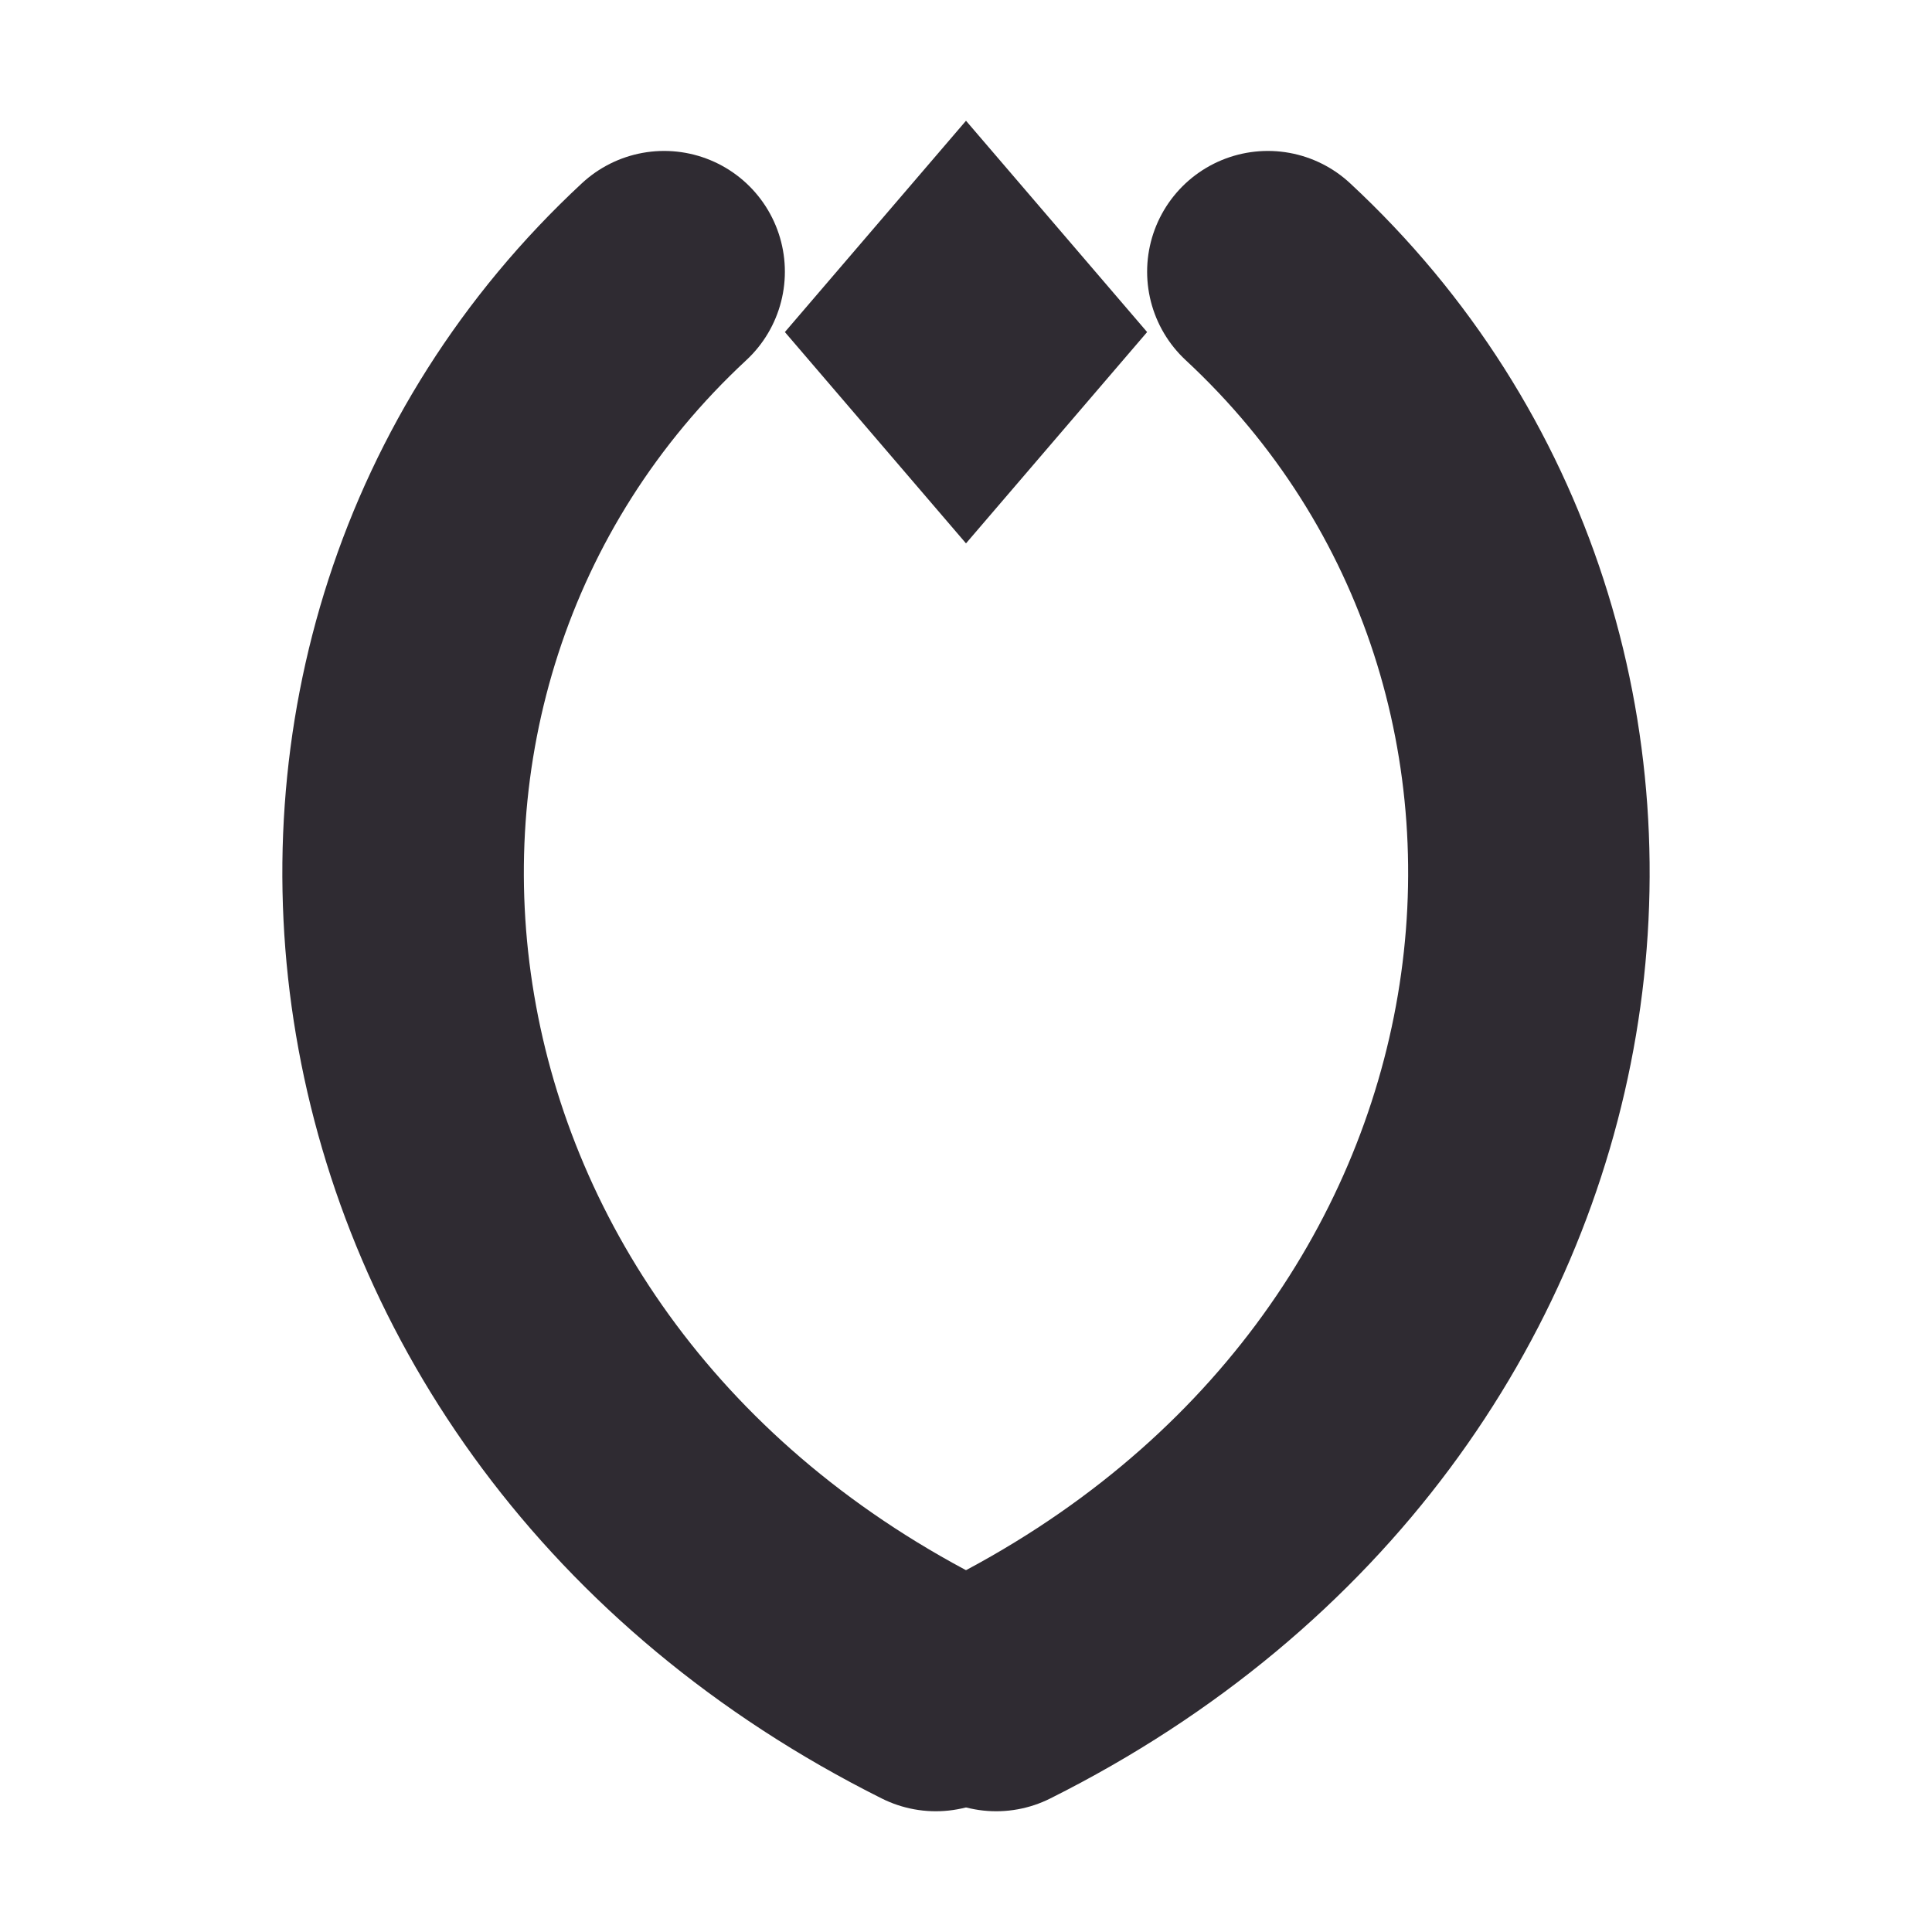
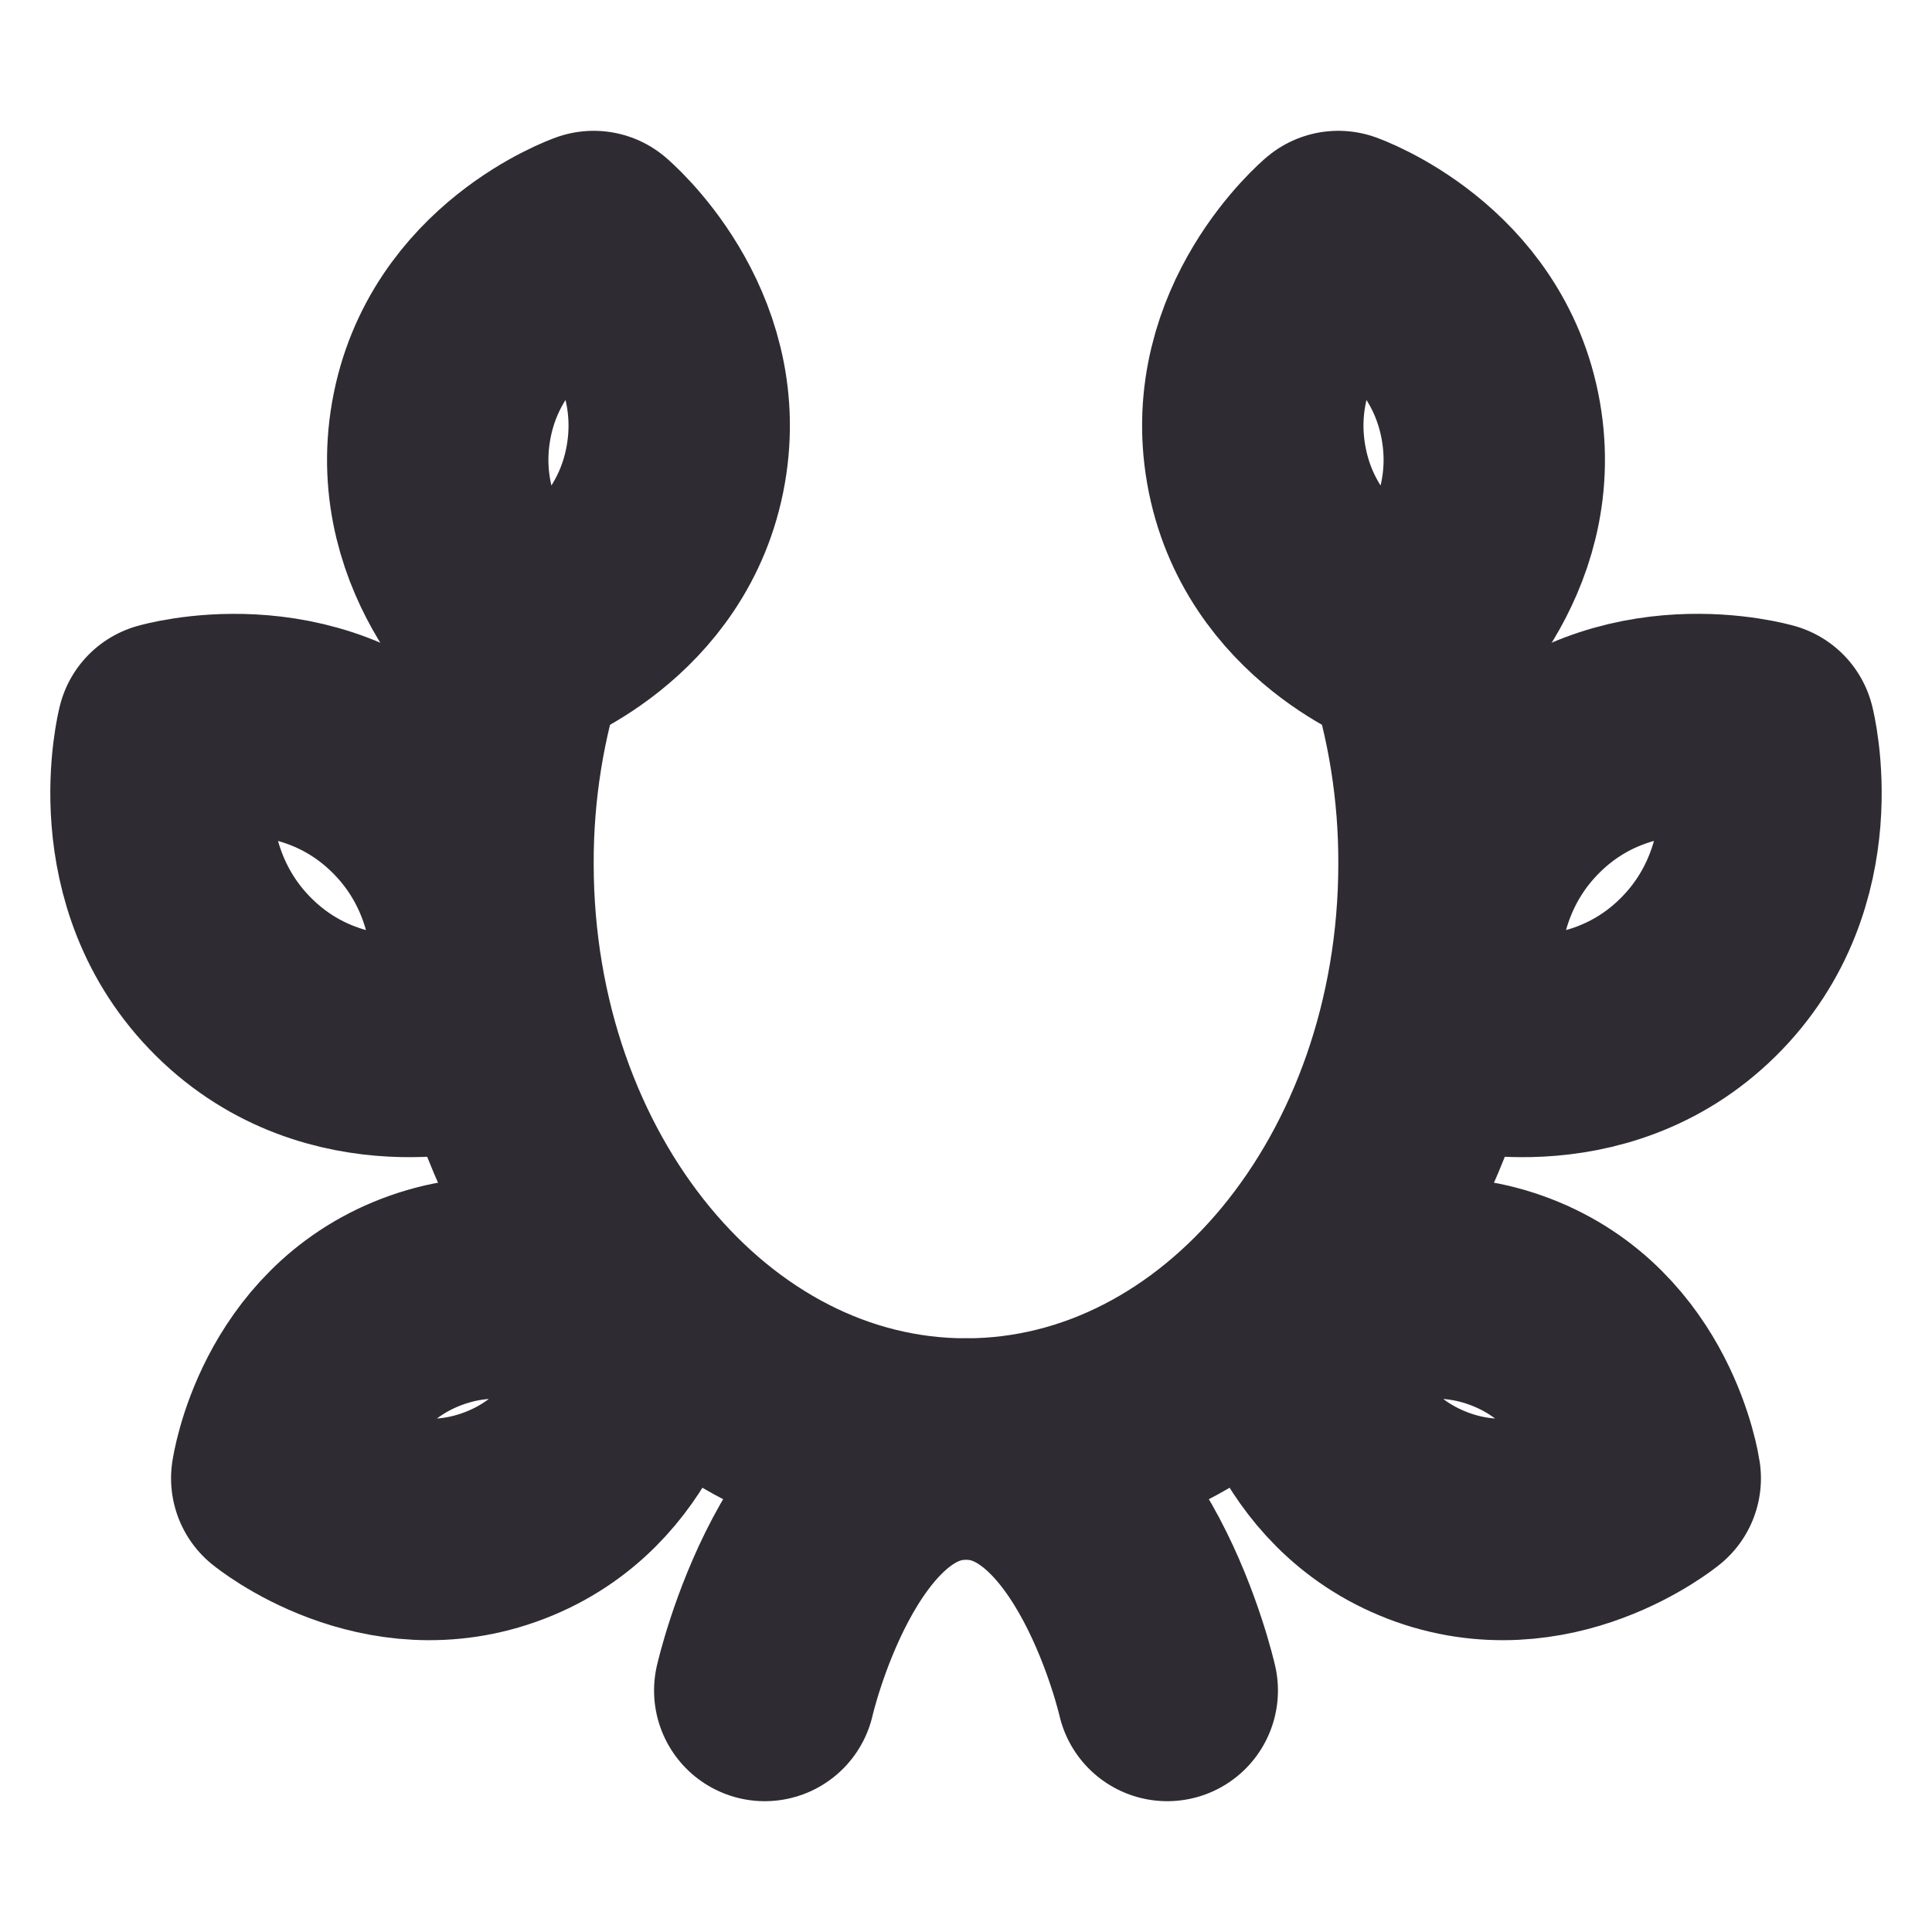
- <svg xmlns="http://www.w3.org/2000/svg" viewBox="0 0 64 64" width="256" height="256">
-   <g fill="#2f2b32" stroke="#2f2b32" stroke-width="7" stroke-linecap="round" stroke-linejoin="round">
-     <path d="M31 56 C11 46 8 22 22 9" fill="none" stroke-width="8" />
-     <path d="M33 56 C53 46 56 22 42 9" fill="none" stroke-width="8" />
-     <path d="M32 4 L38 11 L32 18 L26 11 Z" stroke="none" />
+ <svg xmlns="http://www.w3.org/2000/svg" viewBox="0 0 24 24" width="256" height="256">
+   <g fill="none" stroke="#2f2b32" stroke-width="2.75" stroke-linecap="round" stroke-linejoin="round">
+     <path d="M6.436 8a8.6 8.6 0 0 0 -.436 2.727c0 4.017 2.686 7.273 6 7.273s6 -3.256 6 -7.273a8.6 8.6 0 0 0 -.436 -2.727" />
+     <path d="M14.5 21s-.682 -3 -2.5 -3s-2.5 3 -2.5 3" />
+     <path d="M18.52 5.23c.292 1.666 -1.02 2.77 -1.02 2.77s-1.603 -.563 -1.895 -2.23c-.292 -1.666 1.02 -2.77 1.02 -2.77s1.603 .563 1.895 2.23" />
+     <path d="M21.094 12.14c-1.281 1.266 -3.016 .76 -3.016 .76s-.454 -1.772 .828 -3.04c1.28 -1.266 3.016 -.76 3.016 -.76s.454 1.772 -.828 3.04" />
+     <path d="M17.734 18.826c-1.5 -.575 -1.734 -2.19 -1.734 -2.19s1.267 -1.038 2.767 -.462c1.5 .575 1.733 2.19 1.733 2.19s-1.267 1.038 -2.767 .462" />
+     <path d="M6.267 18.826c1.5 -.575 1.733 -2.19 1.733 -2.19s-1.267 -1.038 -2.767 -.462c-1.5 .575 -1.733 2.19 -1.733 2.19s1.267 1.038 2.767 .462" />
+     <path d="M2.906 12.14c1.281 1.266 3.016 .76 3.016 .76s.454 -1.772 -.828 -3.04c-1.281 -1.265 -3.016 -.76 -3.016 -.76s-.454 1.772 .828 3.04" />
+     <path d="M5.48 5.23c-.292 1.666 1.02 2.77 1.02 2.77s1.603 -.563 1.895 -2.23c.292 -1.666 -1.02 -2.77 -1.02 -2.77s-1.603 .563 -1.895 2.23" />
  </g>
</svg>
